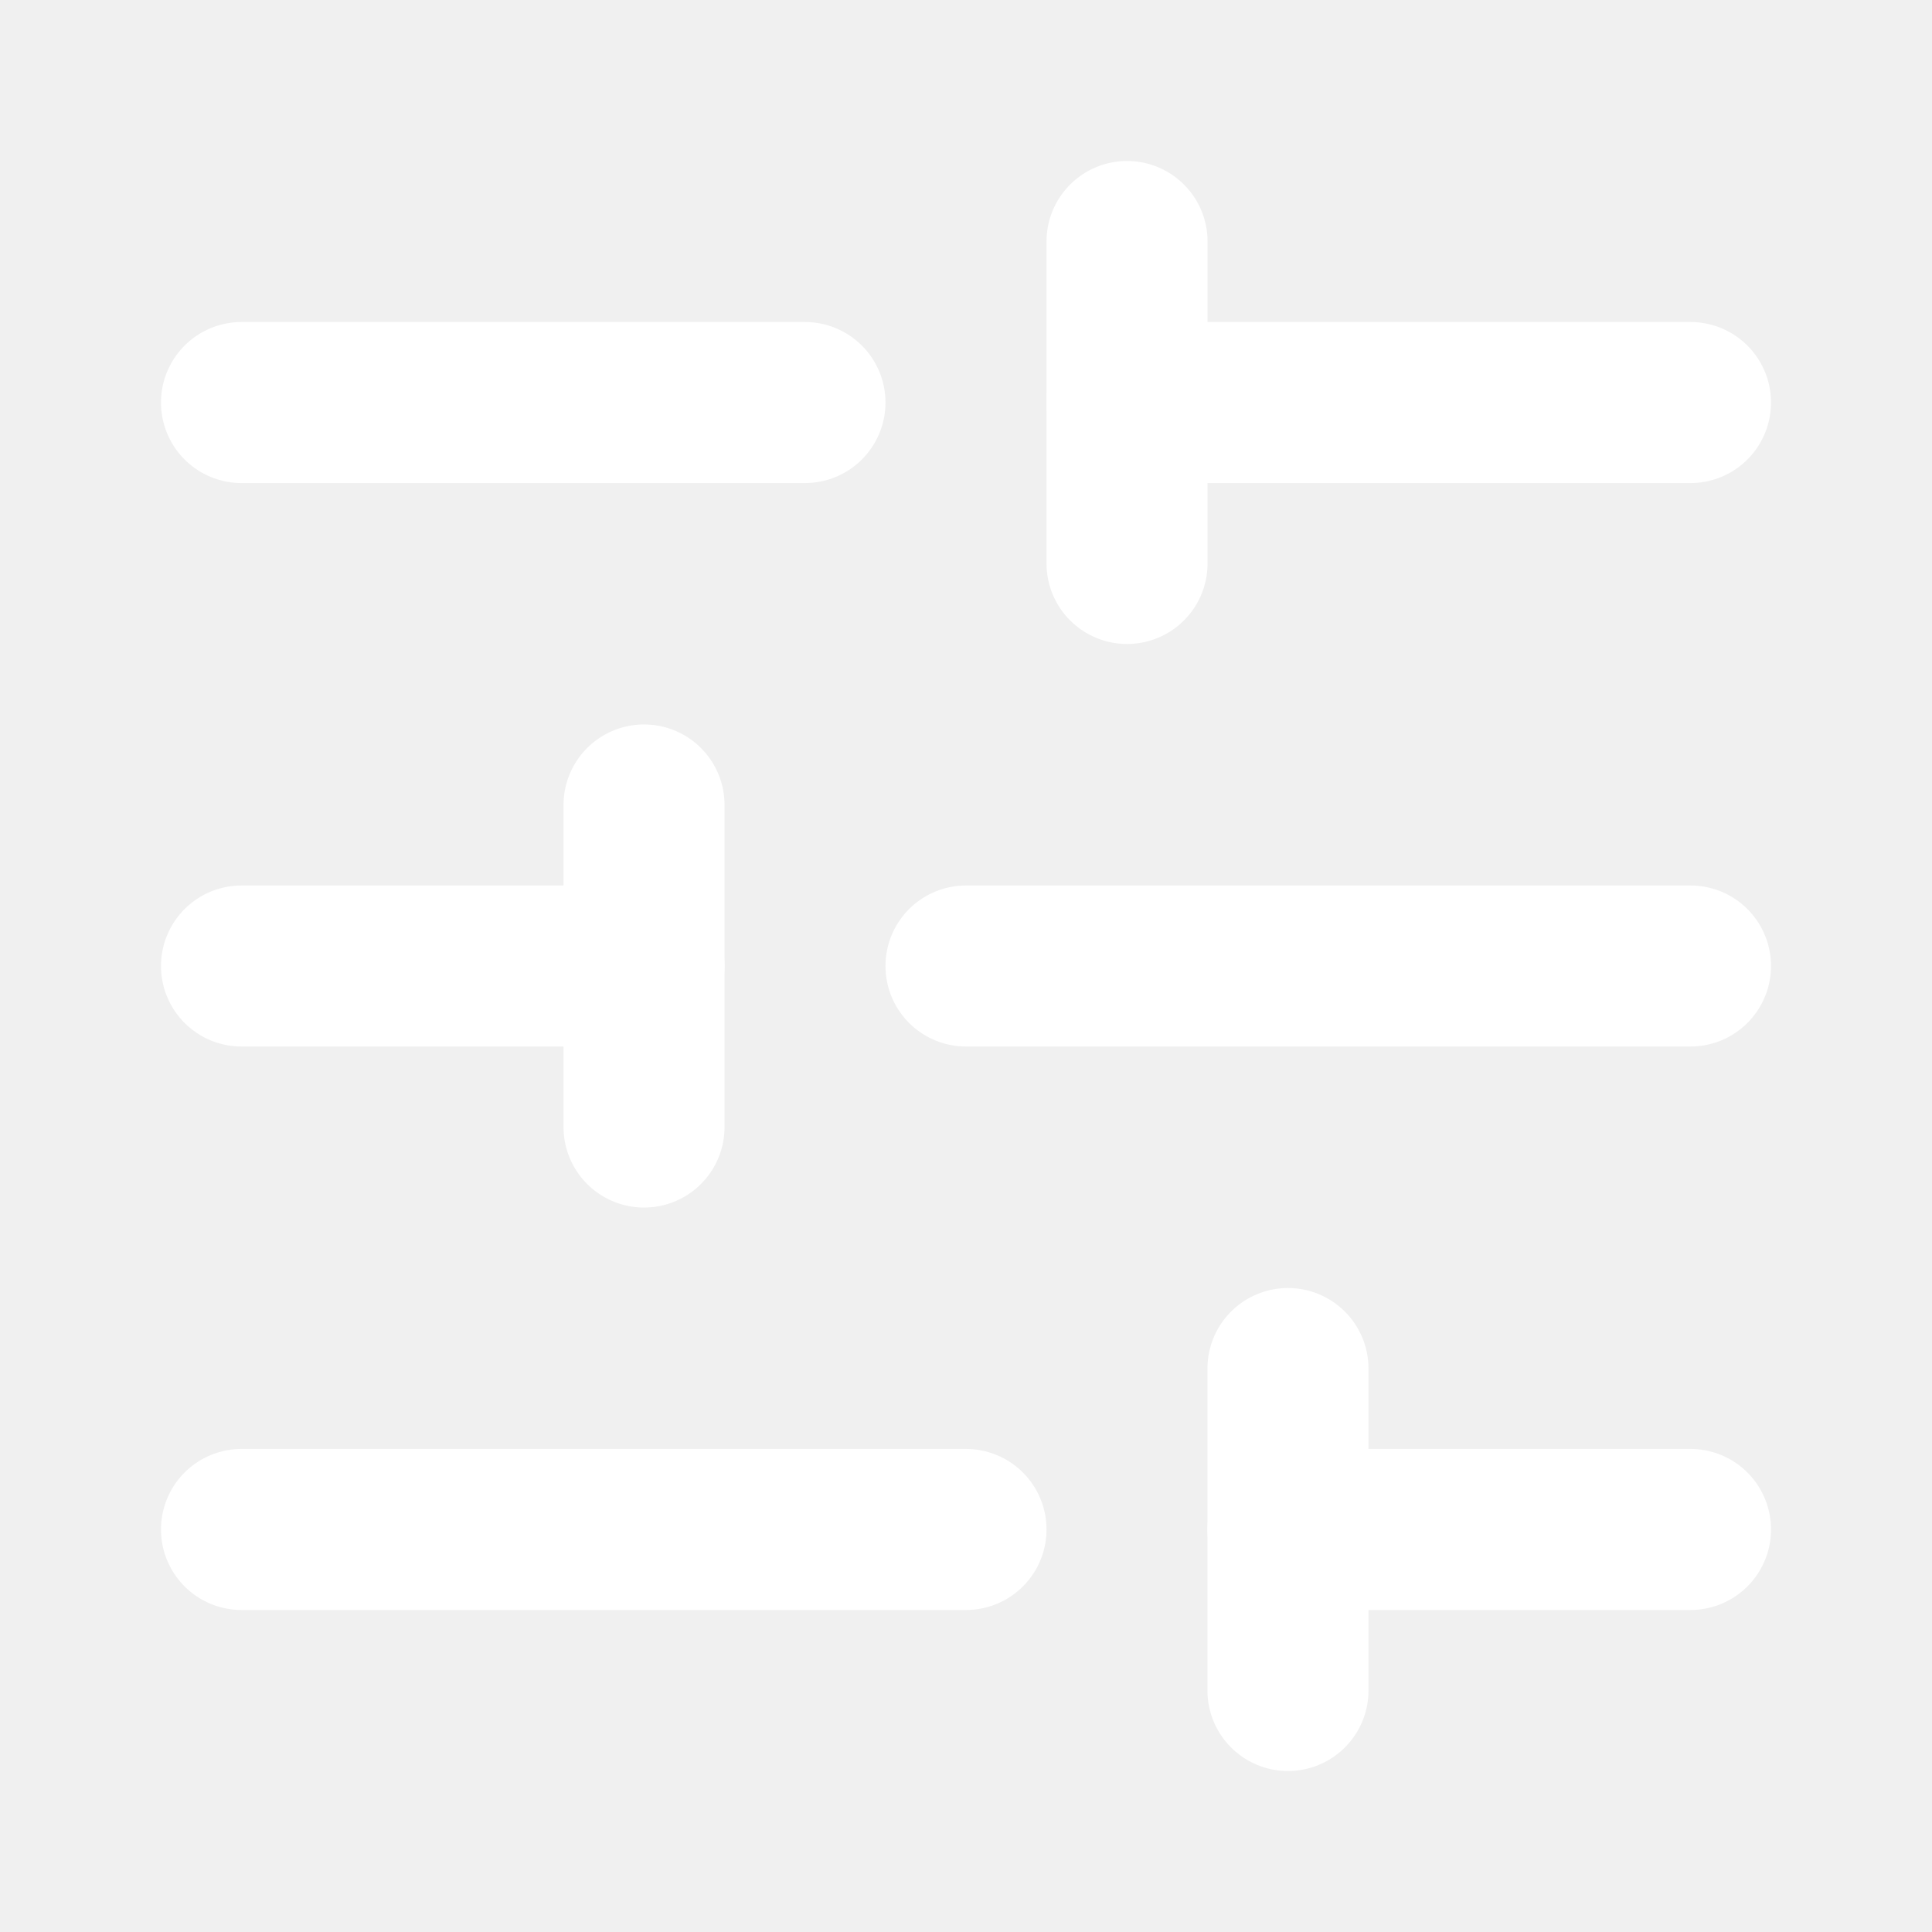
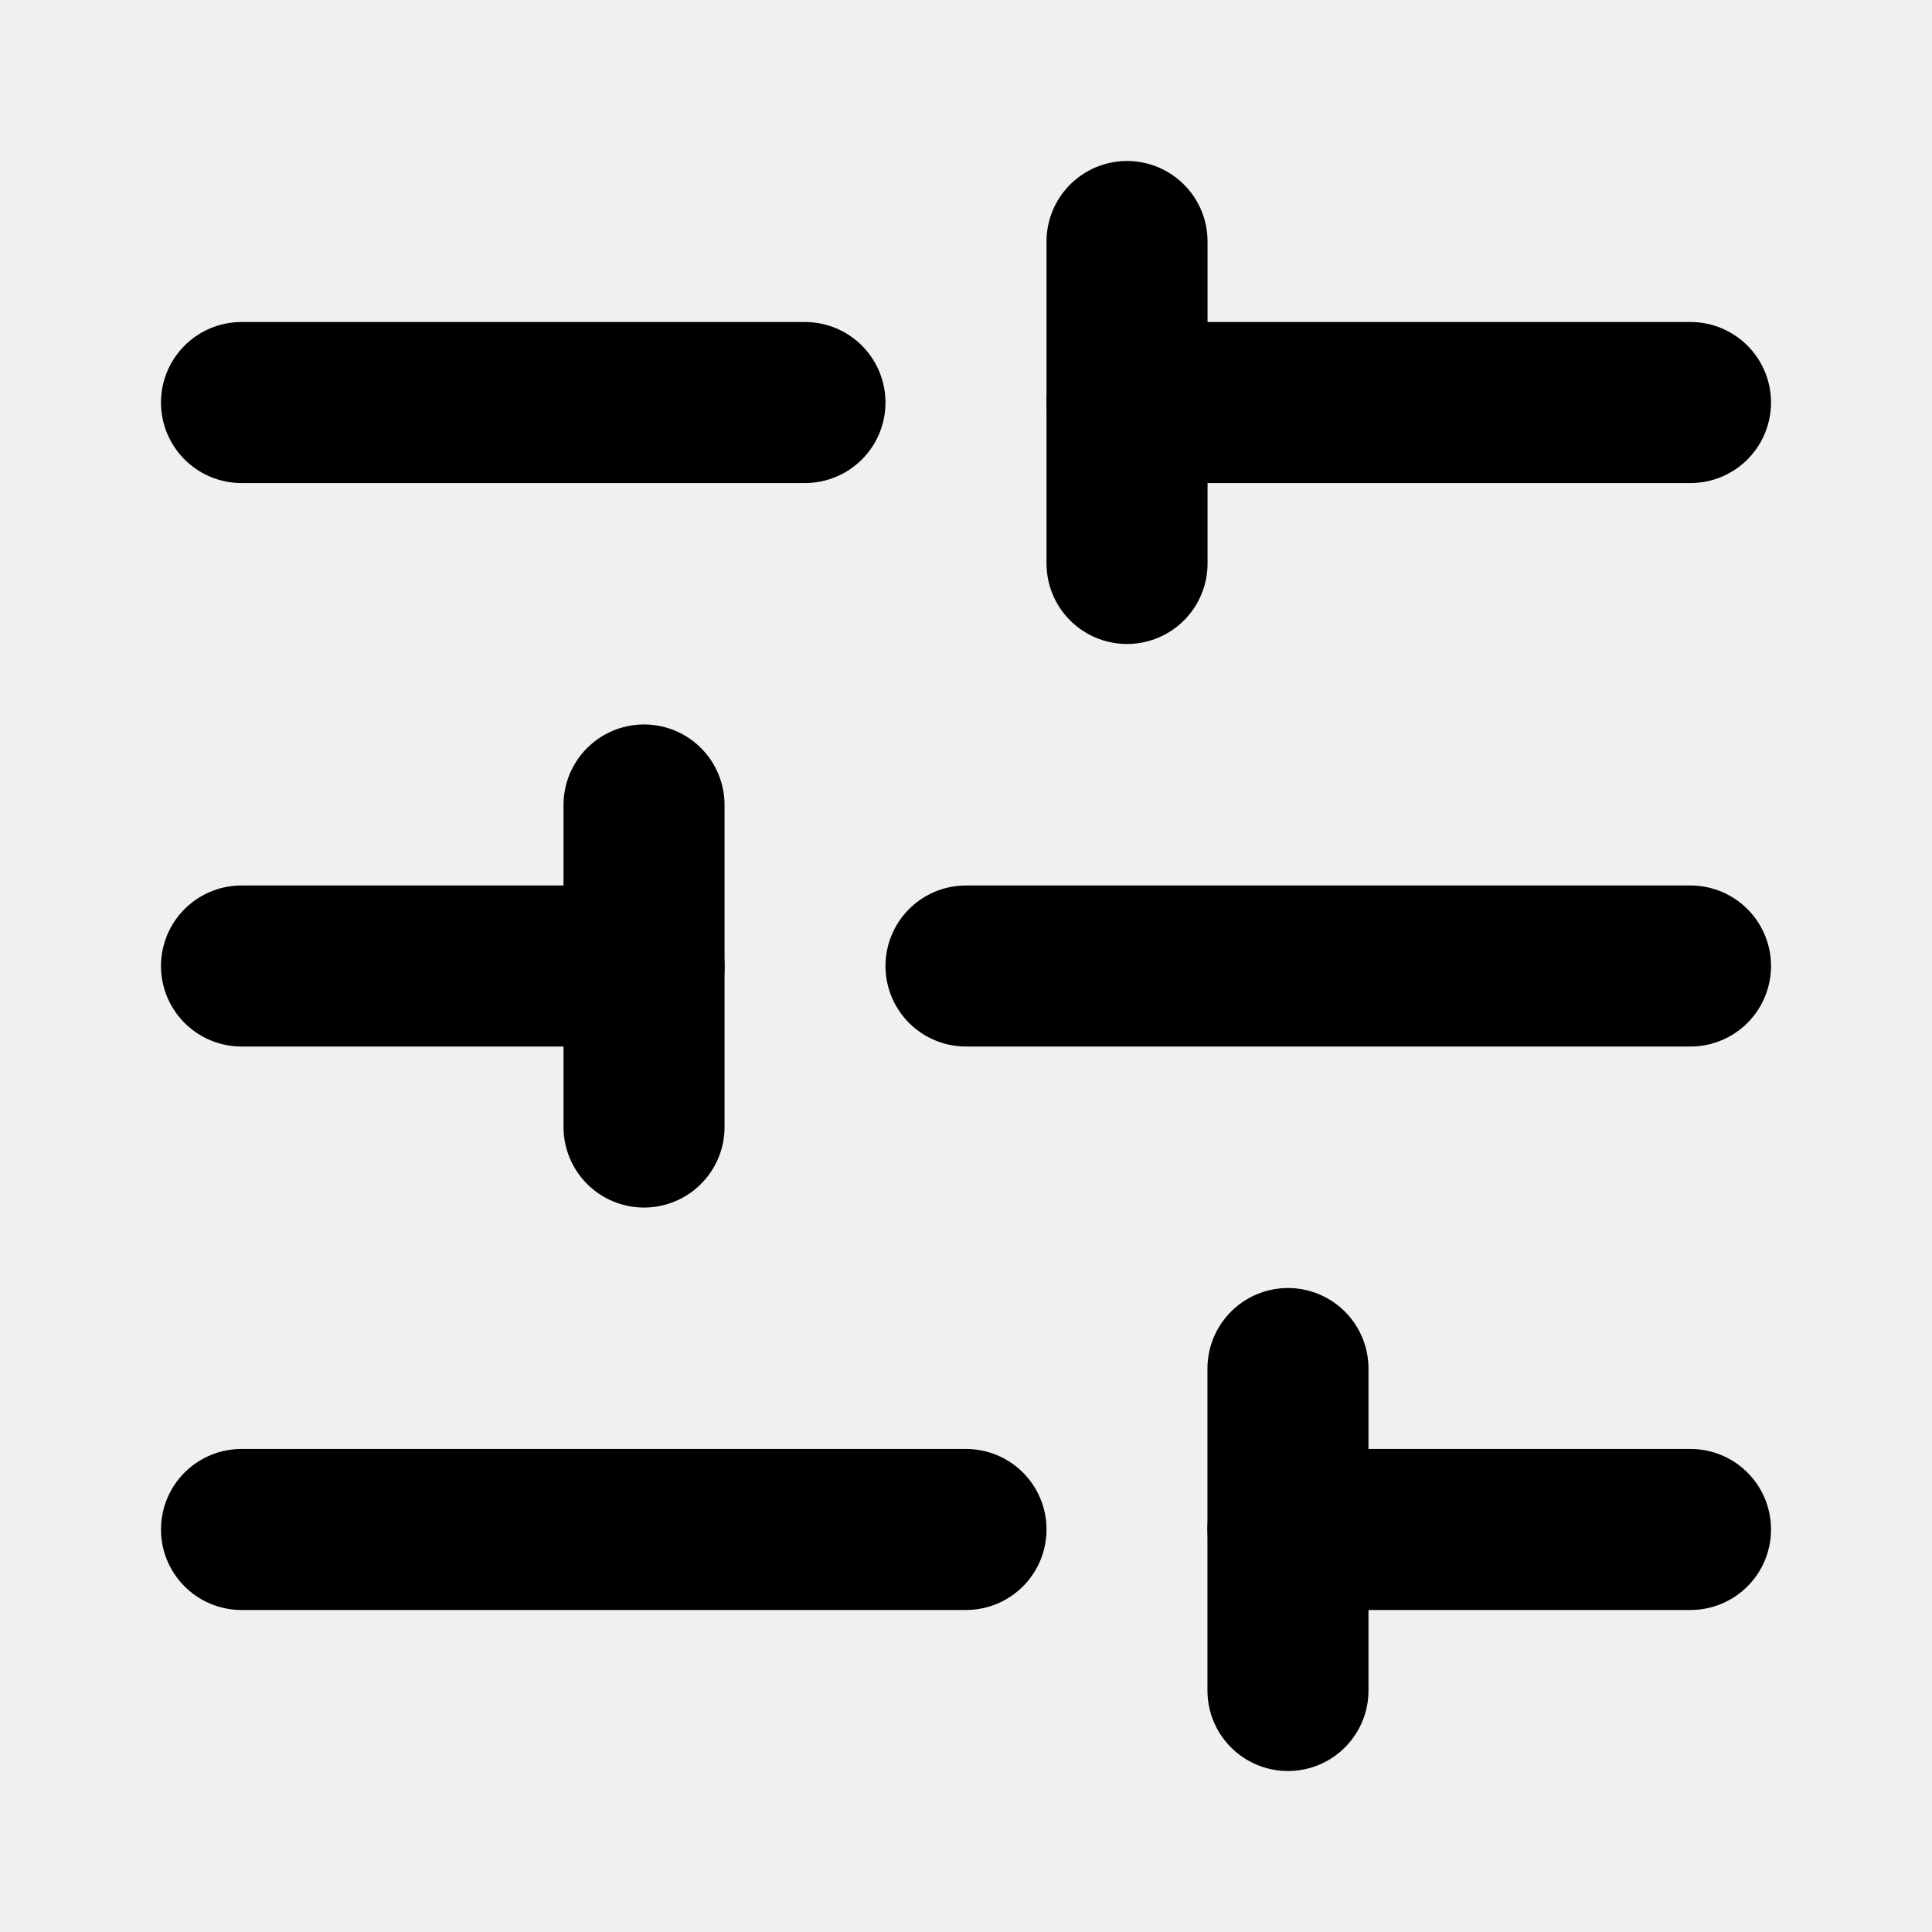
<svg xmlns="http://www.w3.org/2000/svg" width="20" height="20" viewBox="0 0 20 20" fill="none">
-   <path d="M8.333 4.167H2.5" stroke="white" stroke-width="1.667" stroke-linecap="round" stroke-linejoin="round" />
-   <path d="M10 15.833H2.5" stroke="white" stroke-width="1.667" stroke-linecap="round" stroke-linejoin="round" />
-   <path d="M11.667 2.5V5.833" stroke="white" stroke-width="1.667" stroke-linecap="round" stroke-linejoin="round" />
-   <path d="M13.333 14.167V17.5" stroke="white" stroke-width="1.667" stroke-linecap="round" stroke-linejoin="round" />
-   <path d="M17.5 10H10" stroke="white" stroke-width="1.667" stroke-linecap="round" stroke-linejoin="round" />
-   <path d="M17.5 15.833H13.333" stroke="white" stroke-width="1.667" stroke-linecap="round" stroke-linejoin="round" />
-   <path d="M17.5 4.167H11.667" stroke="white" stroke-width="1.667" stroke-linecap="round" stroke-linejoin="round" />
-   <path d="M6.667 8.333V11.667" stroke="white" stroke-width="1.667" stroke-linecap="round" stroke-linejoin="round" />
-   <path d="M6.667 10H2.5" stroke="white" stroke-width="1.667" stroke-linecap="round" stroke-linejoin="round" />
+   <path d="M8.333 4.167H2.5" stroke="currentColor" stroke-width="1.667" stroke-linecap="round" stroke-linejoin="round" />
+   <path d="M10 15.833H2.5" stroke="currentColor" stroke-width="1.667" stroke-linecap="round" stroke-linejoin="round" />
+   <path d="M11.667 2.5V5.833" stroke="currentColor" stroke-width="1.667" stroke-linecap="round" stroke-linejoin="round" />
+   <path d="M13.333 14.167V17.5" stroke="currentColor" stroke-width="1.667" stroke-linecap="round" stroke-linejoin="round" />
+   <path d="M17.5 10H10" stroke="currentColor" stroke-width="1.667" stroke-linecap="round" stroke-linejoin="round" />
+   <path d="M17.5 15.833H13.333" stroke="currentColor" stroke-width="1.667" stroke-linecap="round" stroke-linejoin="round" />
+   <path d="M17.5 4.167H11.667" stroke="currentColor" stroke-width="1.667" stroke-linecap="round" stroke-linejoin="round" />
+   <path d="M6.667 8.333V11.667" stroke="currentColor" stroke-width="1.667" stroke-linecap="round" stroke-linejoin="round" />
+   <path d="M6.667 10H2.5" stroke="currentColor" stroke-width="1.667" stroke-linecap="round" stroke-linejoin="round" />
</svg>
